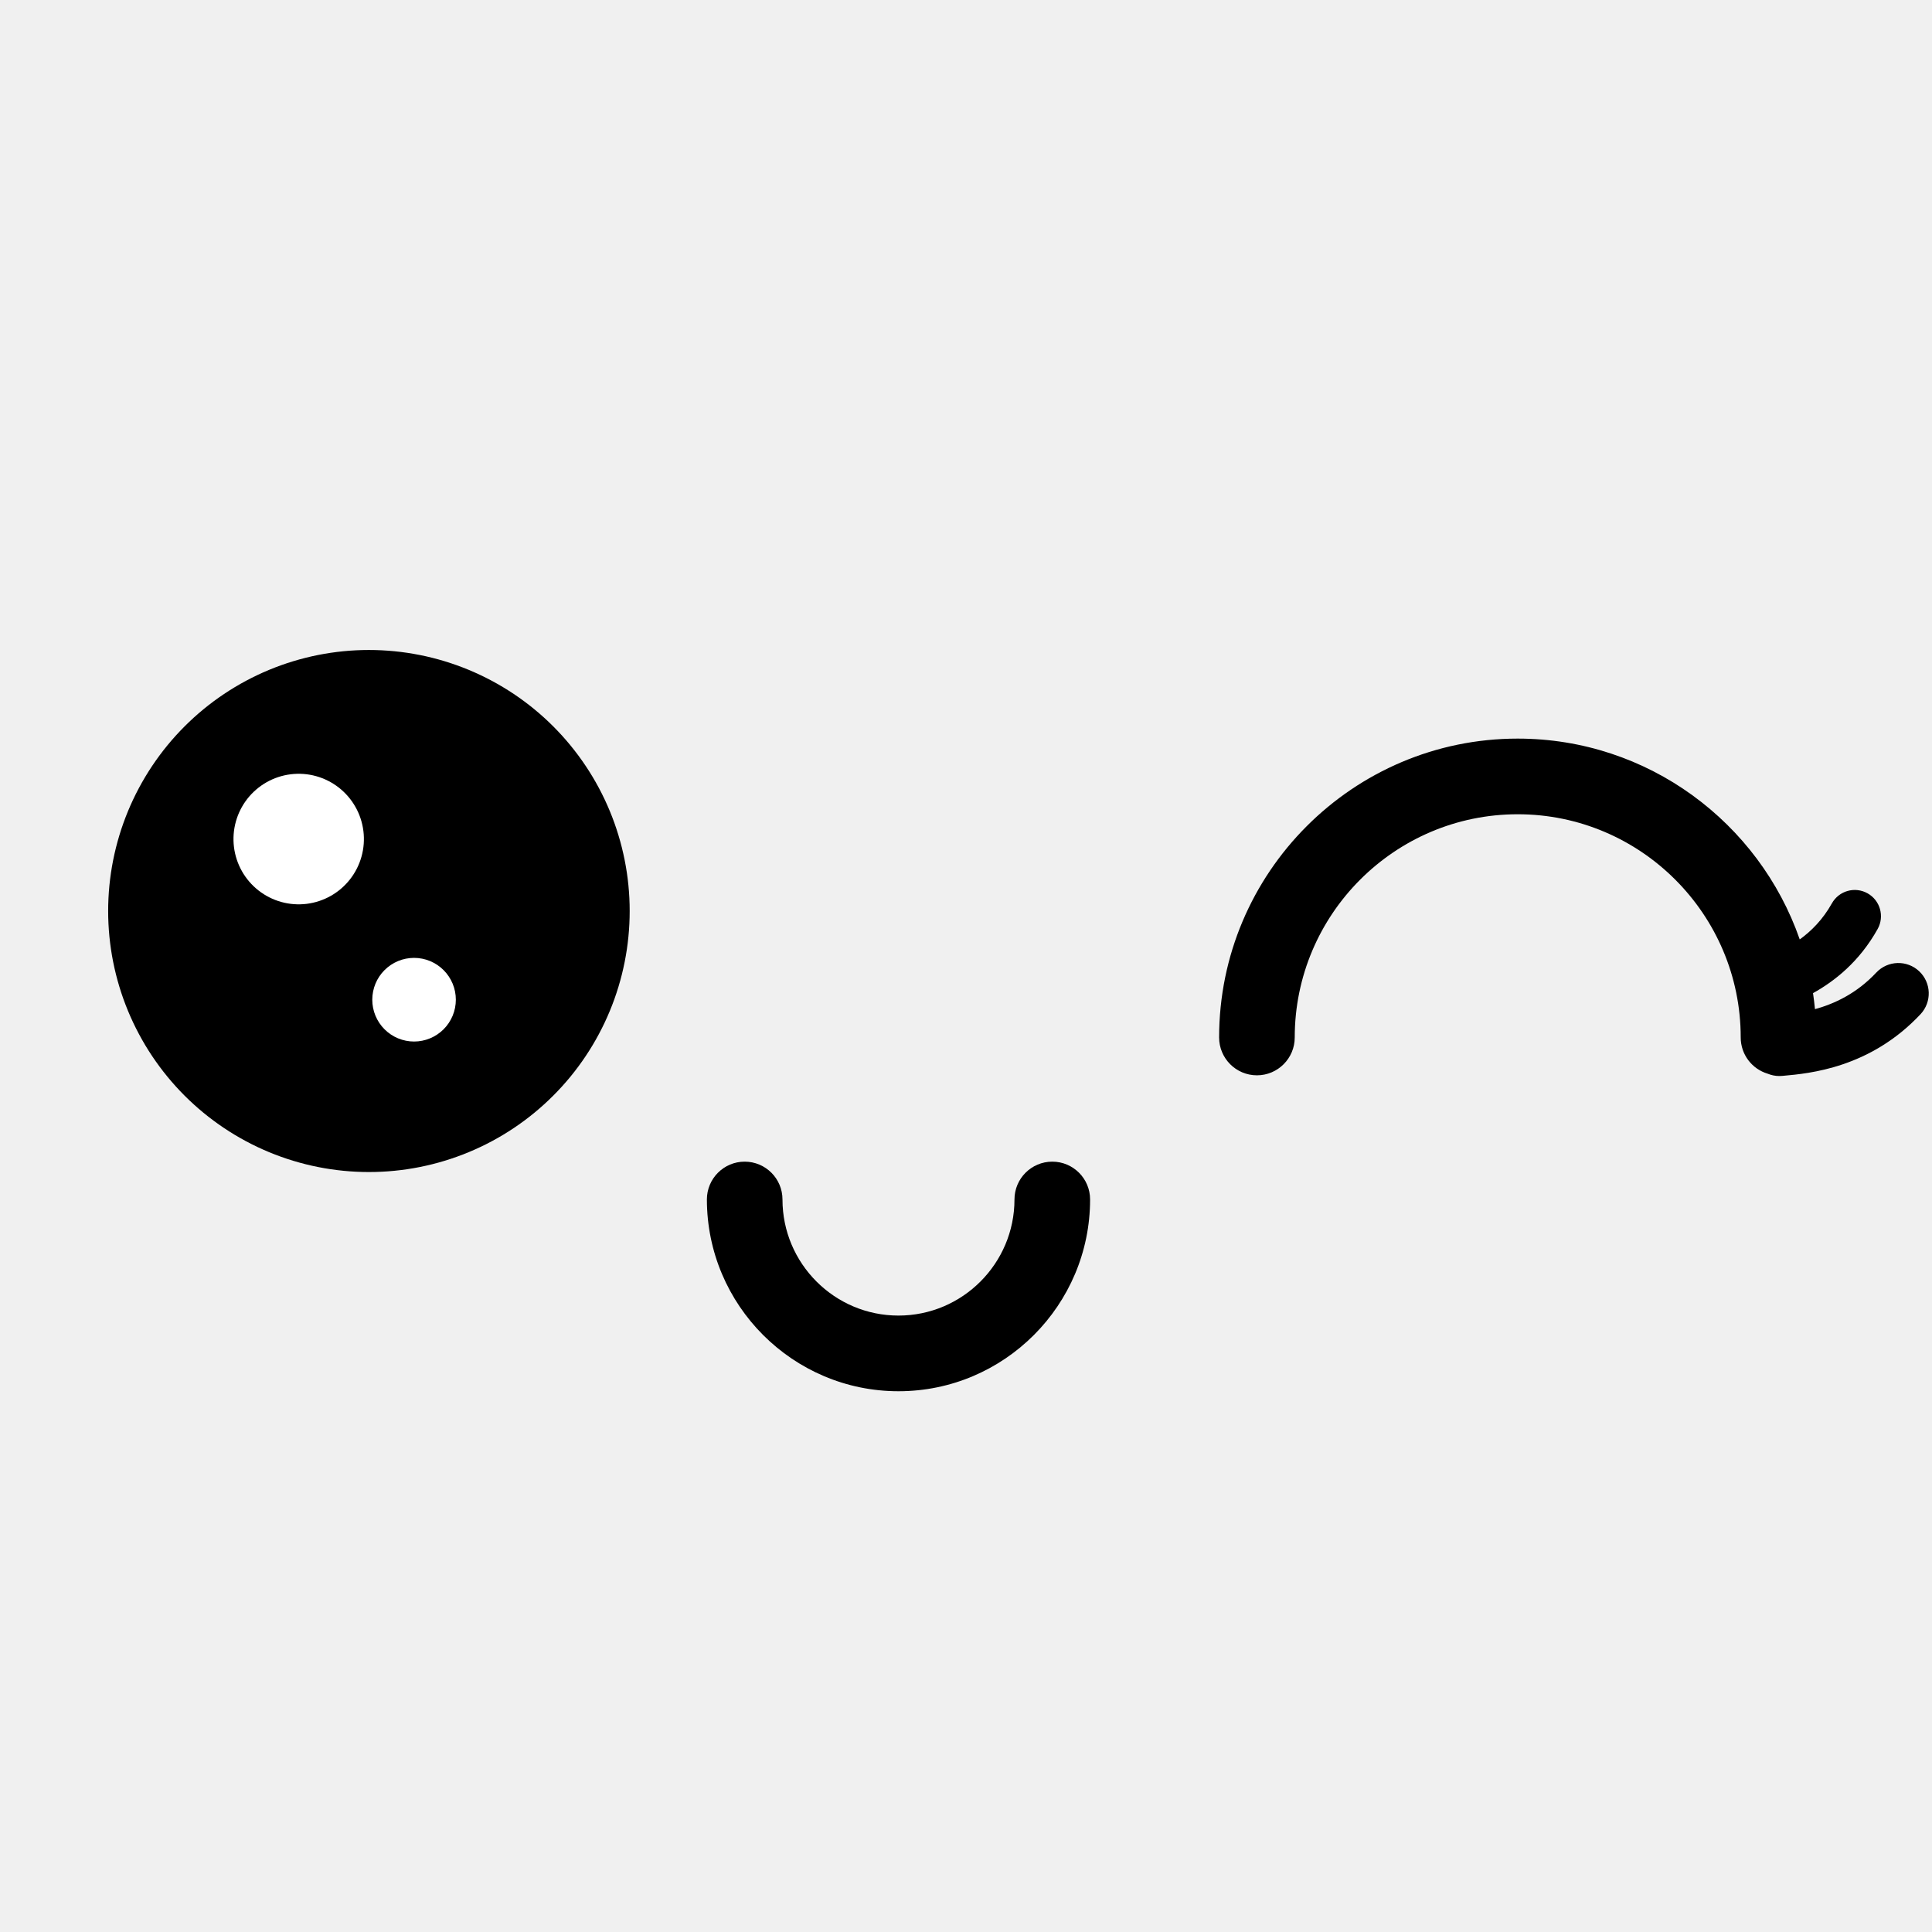
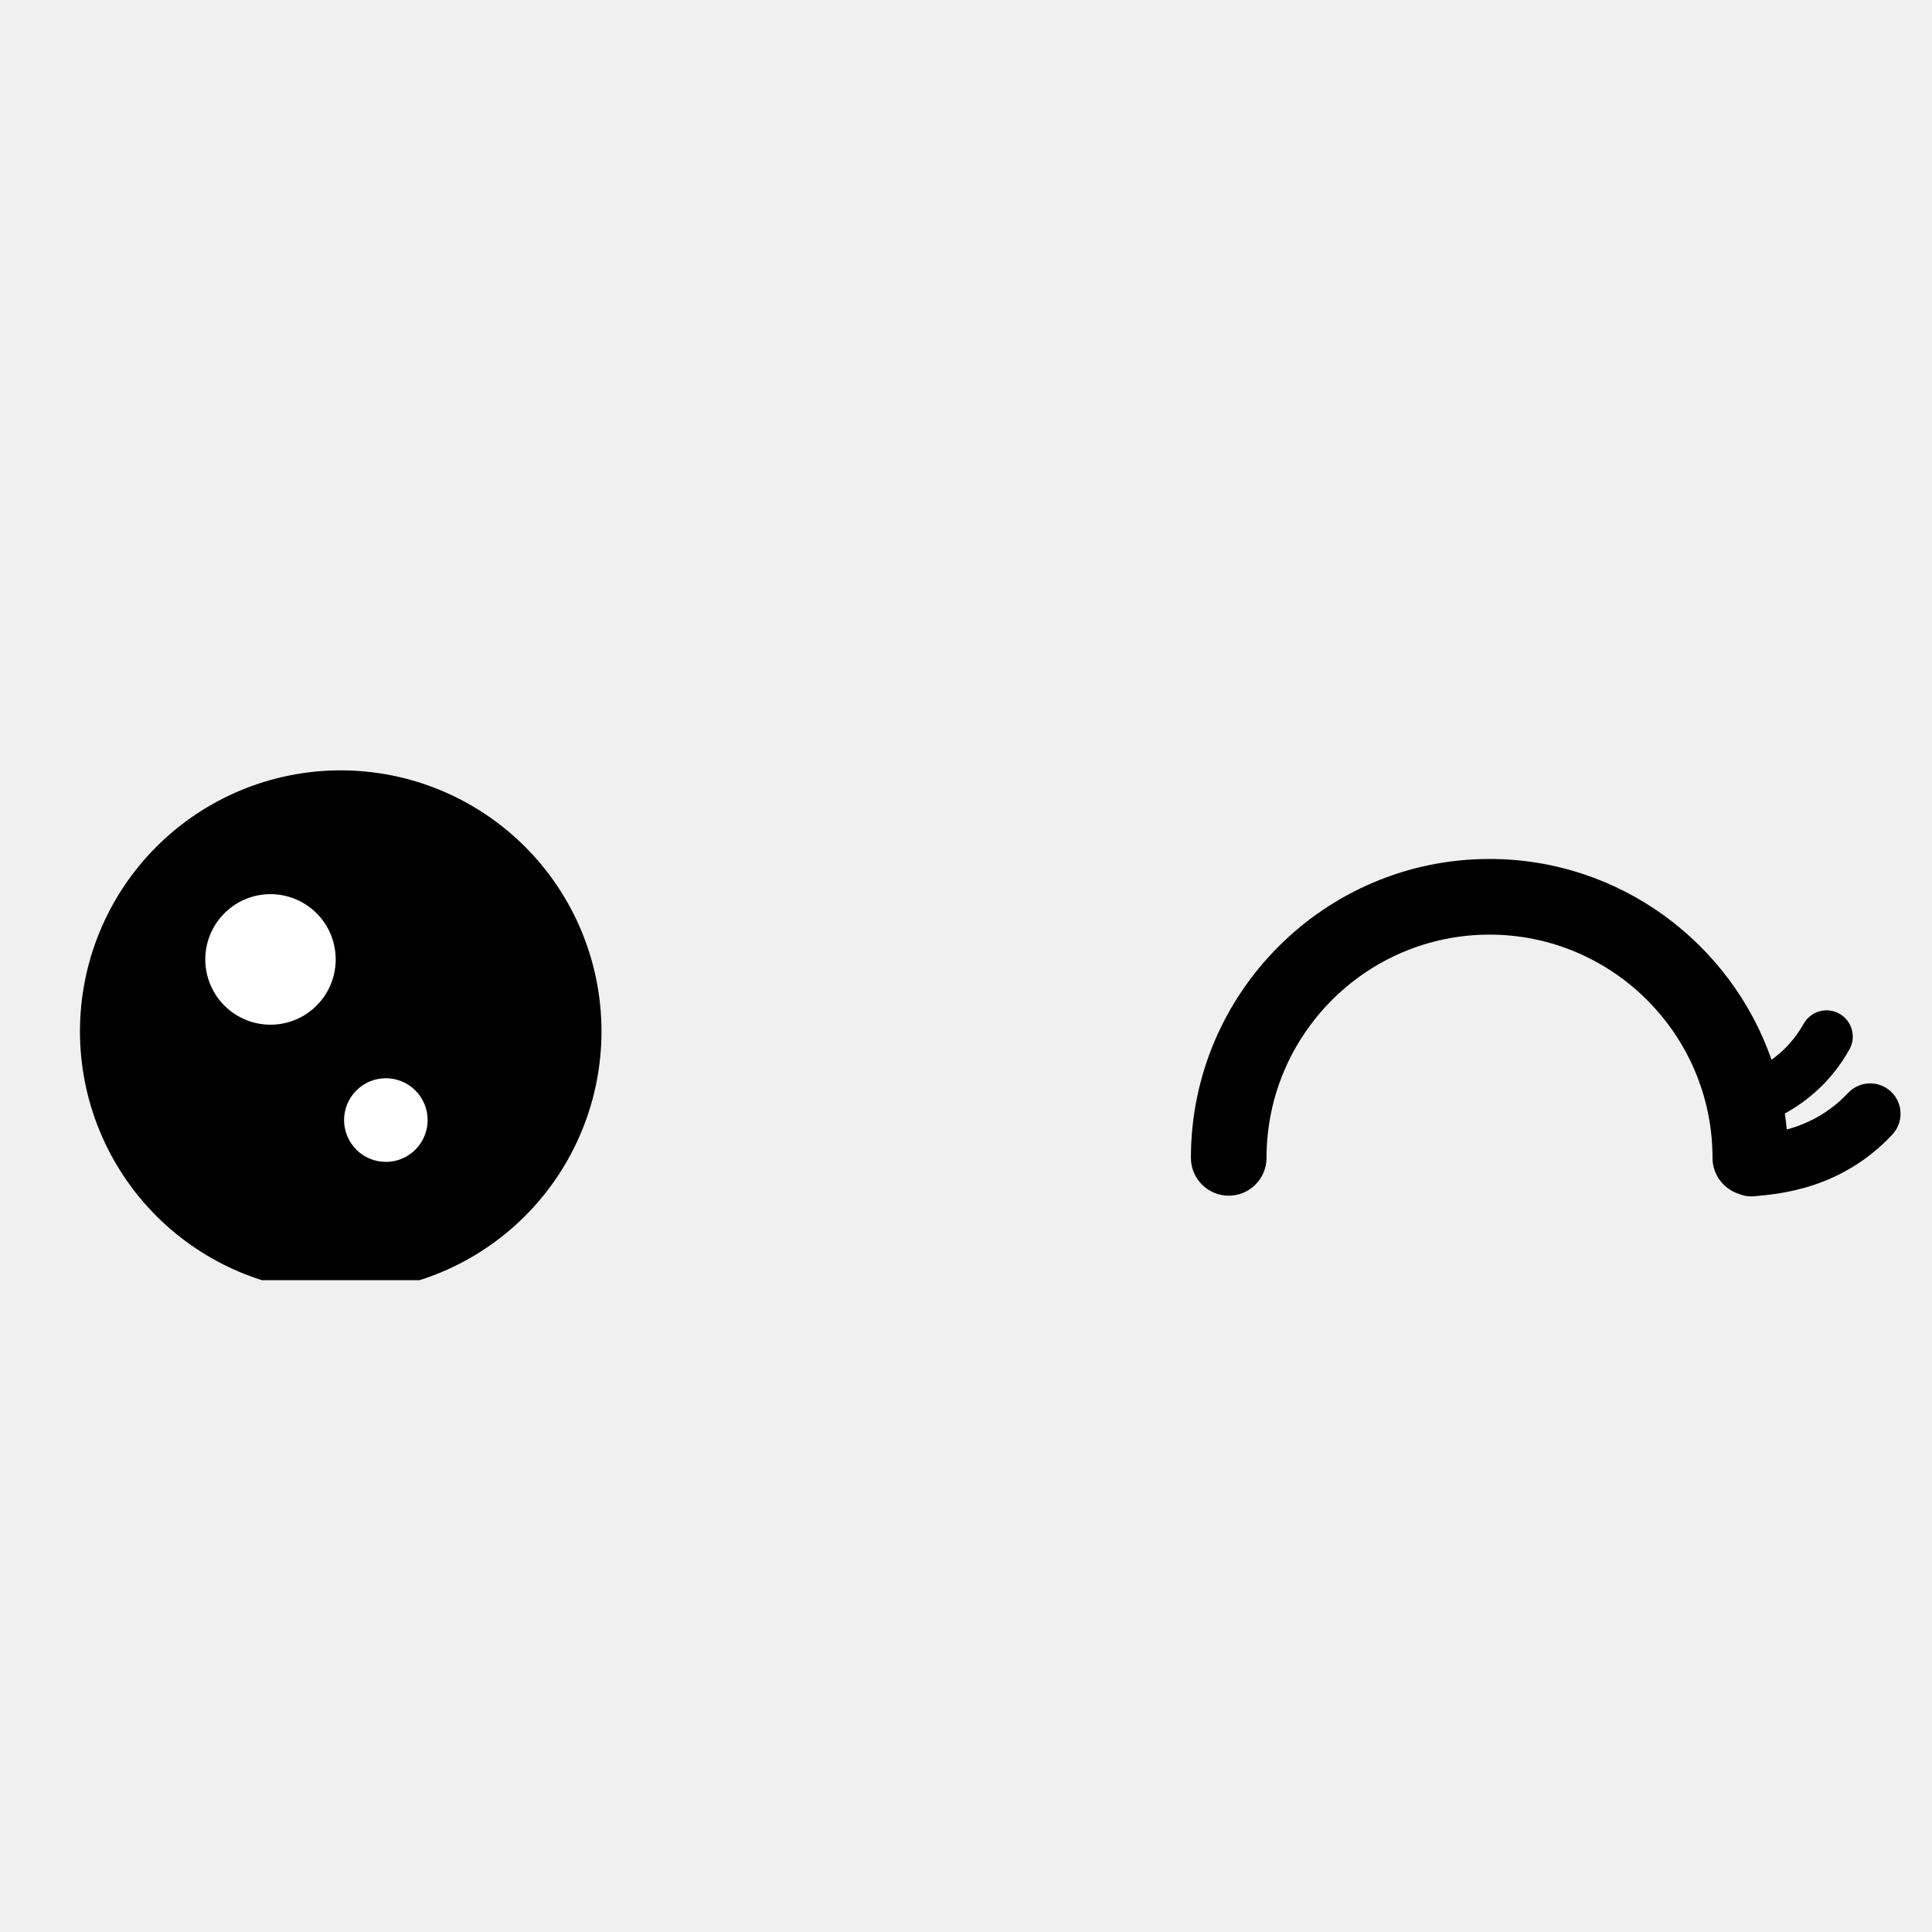
<svg xmlns="http://www.w3.org/2000/svg" width="1024" zoomAndPan="magnify" viewBox="0 0 768 768" height="1024" preserveAspectRatio="xMidYMid meet" version="1.0">
  <defs>
-     <clipPath id="8c24b9f88d">
-       <path d="M 281 461 L 434 461 L 434 553.289 L 281 553.289 Z M 281 461 " clip-rule="nonzero" />
+     <clipPath id="4ddf23b866">
+       <path d="M 31 306 L 240 306 L 240 508.887 L 31 508.887 Z M 31 306 " clip-rule="nonzero" />
    </clipPath>
  </defs>
-   <g clip-path="url(#8c24b9f88d)">
-     <path fill="#000000" d="M 357.172 553.039 C 399.16 553.039 433.328 518.836 433.328 476.805 C 433.328 468.508 426.602 461.773 418.301 461.773 C 410.008 461.773 403.27 468.508 403.27 476.805 C 403.27 502.254 382.582 522.961 357.156 522.961 C 331.734 522.961 311.047 502.254 311.047 476.805 C 311.047 468.508 304.32 461.773 296.016 461.773 C 287.727 461.773 281 468.508 281 476.805 C 281.016 518.836 315.184 553.039 357.172 553.039 Z M 357.172 553.039 " fill-opacity="1" fill-rule="nonzero" />
+   <g clip-path="url(#4ddf23b866)">
+     <path fill="#000000" d="M 62.145 336.617 C 60.945 337.816 59.777 339.047 58.637 340.305 C 57.5 341.562 56.391 342.848 55.316 344.164 C 54.238 345.477 53.195 346.812 52.184 348.176 C 51.176 349.539 50.199 350.93 49.254 352.34 C 48.312 353.754 47.406 355.188 46.531 356.645 C 45.66 358.102 44.824 359.578 44.023 361.074 C 43.227 362.574 42.461 364.09 41.738 365.625 C 41.012 367.16 40.324 368.711 39.676 370.281 C 39.027 371.848 38.414 373.434 37.844 375.031 C 37.273 376.629 36.742 378.242 36.25 379.867 C 35.758 381.492 35.305 383.129 34.891 384.777 C 34.48 386.422 34.109 388.078 33.777 389.746 C 33.445 391.41 33.156 393.082 32.906 394.762 C 32.656 396.441 32.449 398.125 32.285 399.816 C 32.117 401.508 31.992 403.199 31.91 404.895 C 31.824 406.594 31.785 408.289 31.785 409.988 C 31.785 411.684 31.824 413.383 31.91 415.078 C 31.992 416.773 32.117 418.469 32.285 420.156 C 32.449 421.848 32.656 423.531 32.906 425.211 C 33.156 426.891 33.445 428.566 33.777 430.23 C 34.105 431.895 34.477 433.551 34.891 435.199 C 35.301 436.848 35.754 438.484 36.246 440.109 C 36.738 441.734 37.273 443.344 37.844 444.945 C 38.414 446.543 39.023 448.125 39.676 449.695 C 40.324 451.266 41.012 452.816 41.734 454.352 C 42.461 455.887 43.223 457.402 44.023 458.902 C 44.824 460.398 45.66 461.875 46.531 463.332 C 47.402 464.789 48.309 466.223 49.254 467.633 C 50.195 469.047 51.172 470.434 52.184 471.797 C 53.191 473.164 54.234 474.5 55.312 475.812 C 56.387 477.125 57.496 478.41 58.637 479.668 C 59.773 480.93 60.945 482.156 62.145 483.359 C 63.344 484.559 64.57 485.73 65.828 486.871 C 67.086 488.012 68.371 489.121 69.68 490.195 C 70.992 491.273 72.328 492.32 73.691 493.332 C 75.055 494.34 76.441 495.32 77.852 496.262 C 79.262 497.207 80.695 498.113 82.148 498.988 C 83.605 499.859 85.082 500.699 86.578 501.496 C 88.074 502.297 89.586 503.062 91.121 503.789 C 92.656 504.516 94.203 505.203 95.773 505.852 C 97.34 506.5 98.922 507.113 100.52 507.684 C 102.117 508.258 103.727 508.789 105.352 509.281 C 106.973 509.773 108.609 510.227 110.254 510.641 C 111.898 511.055 113.555 511.426 115.219 511.758 C 116.883 512.09 118.551 512.379 120.23 512.629 C 121.91 512.875 123.59 513.086 125.281 513.25 C 126.969 513.418 128.66 513.543 130.355 513.625 C 132.047 513.711 133.742 513.75 135.441 513.75 C 137.137 513.75 138.832 513.711 140.527 513.625 C 142.219 513.543 143.91 513.418 145.602 513.25 C 147.289 513.086 148.973 512.879 150.648 512.629 C 152.328 512.379 154 512.09 155.664 511.758 C 157.328 511.426 158.98 511.055 160.625 510.641 C 162.273 510.23 163.906 509.777 165.531 509.285 C 167.152 508.789 168.766 508.258 170.359 507.688 C 171.957 507.113 173.539 506.504 175.109 505.852 C 176.676 505.203 178.227 504.516 179.758 503.789 C 181.293 503.062 182.809 502.301 184.305 501.5 C 185.801 500.699 187.277 499.863 188.73 498.988 C 190.188 498.117 191.617 497.207 193.027 496.266 C 194.441 495.32 195.828 494.344 197.188 493.332 C 198.551 492.32 199.887 491.277 201.199 490.199 C 202.512 489.121 203.797 488.012 205.051 486.871 C 206.309 485.73 207.539 484.562 208.738 483.359 C 209.938 482.16 211.105 480.93 212.246 479.672 C 213.383 478.414 214.492 477.129 215.57 475.816 C 216.645 474.504 217.688 473.164 218.699 471.801 C 219.711 470.438 220.688 469.051 221.629 467.637 C 222.57 466.227 223.477 464.793 224.352 463.336 C 225.223 461.879 226.059 460.402 226.859 458.902 C 227.656 457.406 228.422 455.891 229.145 454.355 C 229.871 452.82 230.559 451.266 231.207 449.699 C 231.855 448.129 232.469 446.547 233.039 444.945 C 233.609 443.348 234.141 441.734 234.637 440.109 C 235.129 438.484 235.578 436.852 235.992 435.203 C 236.402 433.555 236.777 431.898 237.105 430.234 C 237.438 428.566 237.727 426.895 237.977 425.215 C 238.227 423.535 238.434 421.852 238.602 420.16 C 238.766 418.473 238.891 416.777 238.973 415.082 C 239.059 413.387 239.098 411.688 239.098 409.992 C 239.098 408.293 239.059 406.594 238.973 404.898 C 238.891 403.203 238.766 401.512 238.602 399.82 C 238.434 398.129 238.227 396.445 237.977 394.766 C 237.727 393.086 237.438 391.414 237.109 389.75 C 236.777 388.082 236.406 386.426 235.992 384.777 C 235.582 383.133 235.129 381.496 234.637 379.871 C 234.145 378.246 233.613 376.633 233.039 375.035 C 232.469 373.438 231.859 371.852 231.211 370.281 C 230.559 368.715 229.871 367.164 229.148 365.629 C 228.422 364.094 227.66 362.574 226.859 361.078 C 226.059 359.582 225.227 358.102 224.352 356.648 C 223.48 355.191 222.574 353.754 221.629 352.344 C 220.688 350.934 219.711 349.543 218.699 348.18 C 217.691 346.816 216.648 345.477 215.57 344.164 C 214.496 342.852 213.387 341.566 212.246 340.309 C 211.109 339.051 209.938 337.82 208.738 336.621 C 207.539 335.418 206.312 334.25 205.055 333.109 C 203.797 331.969 202.516 330.859 201.203 329.781 C 199.891 328.703 198.555 327.66 197.191 326.648 C 195.828 325.637 194.441 324.66 193.031 323.715 C 191.621 322.773 190.188 321.863 188.734 320.992 C 187.277 320.117 185.805 319.281 184.309 318.48 C 182.812 317.68 181.297 316.918 179.762 316.191 C 178.23 315.465 176.68 314.777 175.109 314.125 C 173.543 313.477 171.961 312.867 170.363 312.293 C 168.766 311.723 167.156 311.188 165.535 310.695 C 163.91 310.203 162.277 309.75 160.629 309.336 C 158.984 308.926 157.328 308.555 155.664 308.223 C 154.004 307.891 152.332 307.602 150.652 307.352 C 148.977 307.102 147.293 306.895 145.605 306.727 C 143.914 306.562 142.223 306.438 140.531 306.352 C 138.836 306.27 137.141 306.227 135.445 306.227 C 133.746 306.227 132.051 306.27 130.355 306.352 C 128.664 306.438 126.973 306.562 125.285 306.727 C 123.594 306.895 121.91 307.102 120.234 307.352 C 118.555 307.598 116.883 307.891 115.223 308.223 C 113.559 308.551 111.902 308.926 110.258 309.336 C 108.609 309.75 106.977 310.203 105.352 310.695 C 103.73 311.188 102.121 311.719 100.523 312.293 C 98.926 312.863 97.344 313.477 95.777 314.125 C 94.207 314.773 92.656 315.465 91.125 316.188 C 89.59 316.914 88.074 317.68 86.578 318.48 C 85.082 319.277 83.609 320.117 82.152 320.988 C 80.699 321.863 79.266 322.77 77.855 323.715 C 76.445 324.656 75.059 325.633 73.695 326.645 C 72.332 327.656 70.996 328.703 69.684 329.777 C 68.371 330.855 67.09 331.965 65.832 333.105 C 64.574 334.246 63.348 335.418 62.145 336.617 Z M 62.145 336.617 " fill-opacity="1" fill-rule="nonzero" />
  </g>
-   <path fill="#000000" d="M 73.355 288.77 C 72.156 289.969 70.988 291.199 69.848 292.457 C 68.707 293.715 67.602 295 66.523 296.312 C 65.449 297.625 64.402 298.965 63.395 300.328 C 62.383 301.691 61.406 303.082 60.465 304.492 C 59.523 305.906 58.613 307.34 57.742 308.797 C 56.871 310.254 56.035 311.73 55.234 313.227 C 54.434 314.723 53.672 316.242 52.945 317.777 C 52.223 319.312 51.535 320.863 50.883 322.434 C 50.234 324 49.625 325.586 49.055 327.184 C 48.48 328.781 47.949 330.395 47.457 332.02 C 46.965 333.645 46.512 335.281 46.102 336.926 C 45.688 338.574 45.316 340.23 44.984 341.898 C 44.656 343.562 44.363 345.234 44.117 346.914 C 43.867 348.594 43.66 350.277 43.492 351.969 C 43.328 353.66 43.203 355.352 43.117 357.047 C 43.035 358.746 42.992 360.441 42.992 362.141 C 42.992 363.836 43.035 365.535 43.117 367.23 C 43.203 368.926 43.328 370.621 43.492 372.309 C 43.66 374 43.867 375.684 44.117 377.363 C 44.363 379.043 44.652 380.719 44.984 382.383 C 45.316 384.047 45.688 385.703 46.102 387.352 C 46.512 389 46.965 390.637 47.457 392.262 C 47.949 393.887 48.48 395.496 49.051 397.098 C 49.625 398.695 50.234 400.277 50.883 401.848 C 51.531 403.418 52.219 404.969 52.945 406.504 C 53.672 408.039 54.434 409.555 55.234 411.051 C 56.031 412.551 56.867 414.027 57.738 415.484 C 58.613 416.941 59.52 418.375 60.461 419.785 C 61.406 421.199 62.383 422.586 63.391 423.949 C 64.402 425.312 65.445 426.652 66.523 427.965 C 67.598 429.277 68.707 430.562 69.844 431.82 C 70.984 433.082 72.152 434.309 73.352 435.512 C 74.551 436.711 75.781 437.883 77.039 439.023 C 78.293 440.164 79.578 441.273 80.891 442.348 C 82.203 443.426 83.539 444.469 84.902 445.48 C 86.262 446.492 87.648 447.473 89.059 448.414 C 90.473 449.359 91.902 450.266 93.359 451.141 C 94.812 452.012 96.289 452.848 97.785 453.648 C 99.281 454.449 100.797 455.215 102.328 455.941 C 103.863 456.664 105.414 457.355 106.98 458.004 C 108.547 458.652 110.129 459.266 111.727 459.836 C 113.324 460.41 114.938 460.941 116.559 461.434 C 118.184 461.926 119.816 462.379 121.461 462.793 C 123.109 463.207 124.762 463.578 126.426 463.91 C 128.09 464.238 129.762 464.531 131.438 464.781 C 133.117 465.027 134.801 465.238 136.488 465.402 C 138.176 465.57 139.867 465.695 141.562 465.777 C 143.258 465.859 144.953 465.902 146.648 465.902 C 148.344 465.902 150.039 465.859 151.734 465.777 C 153.43 465.695 155.121 465.57 156.809 465.402 C 158.496 465.238 160.18 465.027 161.859 464.781 C 163.535 464.531 165.207 464.242 166.871 463.91 C 168.535 463.578 170.191 463.207 171.836 462.793 C 173.48 462.383 175.117 461.93 176.738 461.434 C 178.363 460.941 179.973 460.41 181.57 459.836 C 183.168 459.266 184.75 458.656 186.316 458.004 C 187.883 457.355 189.434 456.668 190.969 455.941 C 192.504 455.215 194.016 454.453 195.512 453.652 C 197.008 452.852 198.484 452.016 199.941 451.141 C 201.395 450.27 202.828 449.359 204.238 448.418 C 205.648 447.473 207.035 446.496 208.398 445.484 C 209.762 444.473 211.098 443.43 212.41 442.352 C 213.719 441.273 215.004 440.164 216.262 439.023 C 217.52 437.883 218.746 436.715 219.945 435.512 C 221.145 434.312 222.316 433.082 223.453 431.824 C 224.594 430.566 225.703 429.281 226.777 427.969 C 227.855 426.656 228.898 425.316 229.906 423.953 C 230.918 422.59 231.895 421.203 232.836 419.789 C 233.781 418.379 234.688 416.945 235.559 415.488 C 236.434 414.031 237.27 412.555 238.066 411.055 C 238.867 409.559 239.629 408.043 240.355 406.508 C 241.082 404.973 241.77 403.418 242.418 401.852 C 243.066 400.281 243.676 398.699 244.25 397.098 C 244.82 395.5 245.352 393.887 245.844 392.262 C 246.336 390.637 246.789 389.004 247.203 387.355 C 247.613 385.707 247.984 384.051 248.316 382.387 C 248.648 380.719 248.938 379.047 249.188 377.367 C 249.434 375.688 249.645 374.004 249.809 372.312 C 249.977 370.625 250.102 368.93 250.184 367.234 C 250.266 365.539 250.309 363.84 250.309 362.145 C 250.309 360.445 250.266 358.746 250.184 357.051 C 250.102 355.355 249.977 353.664 249.809 351.973 C 249.645 350.281 249.434 348.598 249.188 346.918 C 248.938 345.238 248.648 343.566 248.316 341.898 C 247.984 340.234 247.613 338.578 247.203 336.93 C 246.789 335.285 246.336 333.648 245.844 332.023 C 245.352 330.398 244.82 328.785 244.25 327.188 C 243.68 325.586 243.066 324.004 242.418 322.434 C 241.77 320.867 241.082 319.312 240.355 317.777 C 239.633 316.242 238.867 314.727 238.07 313.23 C 237.27 311.73 236.434 310.254 235.562 308.797 C 234.691 307.344 233.781 305.906 232.84 304.496 C 231.898 303.082 230.922 301.695 229.91 300.332 C 228.898 298.969 227.855 297.629 226.781 296.316 C 225.703 295.004 224.598 293.719 223.457 292.461 C 222.316 291.203 221.148 289.973 219.949 288.773 C 218.75 287.57 217.52 286.402 216.266 285.262 C 215.008 284.121 213.723 283.012 212.41 281.934 C 211.102 280.855 209.762 279.812 208.402 278.801 C 207.039 277.789 205.652 276.812 204.242 275.867 C 202.832 274.926 201.398 274.016 199.941 273.145 C 198.488 272.27 197.012 271.434 195.516 270.633 C 194.02 269.832 192.504 269.07 190.973 268.344 C 189.438 267.617 187.887 266.93 186.32 266.277 C 184.754 265.629 183.172 265.02 181.574 264.445 C 179.977 263.875 178.367 263.34 176.742 262.848 C 175.121 262.355 173.484 261.902 171.84 261.488 C 170.195 261.078 168.539 260.703 166.875 260.375 C 165.211 260.043 163.539 259.754 161.863 259.504 C 160.184 259.254 158.5 259.047 156.812 258.879 C 155.125 258.715 153.434 258.59 151.738 258.504 C 150.043 258.422 148.348 258.379 146.652 258.379 C 144.957 258.379 143.262 258.422 141.566 258.504 C 139.871 258.586 138.18 258.711 136.492 258.879 C 134.805 259.047 133.121 259.254 131.441 259.504 C 129.766 259.75 128.094 260.043 126.43 260.371 C 124.766 260.703 123.113 261.078 121.465 261.488 C 119.82 261.902 118.188 262.355 116.562 262.848 C 114.938 263.34 113.328 263.871 111.73 264.445 C 110.133 265.016 108.551 265.629 106.984 266.277 C 105.418 266.926 103.867 267.613 102.332 268.34 C 100.801 269.066 99.285 269.832 97.789 270.629 C 96.293 271.43 94.816 272.27 93.363 273.141 C 91.906 274.016 90.473 274.922 89.062 275.867 C 87.652 276.809 86.266 277.785 84.902 278.797 C 83.543 279.809 82.203 280.855 80.895 281.93 C 79.582 283.008 78.297 284.117 77.039 285.258 C 75.785 286.398 74.555 287.57 73.355 288.77 Z M 73.355 288.77 " fill-opacity="1" fill-rule="nonzero" />
-   <path fill="#ffffff" d="M 105.961 310.957 C 105.223 311.375 104.508 311.832 103.812 312.32 C 103.117 312.809 102.449 313.332 101.809 313.887 C 101.164 314.441 100.551 315.027 99.965 315.641 C 99.379 316.258 98.824 316.898 98.301 317.57 C 97.781 318.238 97.293 318.934 96.836 319.652 C 96.383 320.367 95.965 321.105 95.582 321.867 C 95.199 322.625 94.855 323.402 94.551 324.195 C 94.246 324.988 93.98 325.793 93.754 326.613 C 93.527 327.43 93.34 328.258 93.195 329.098 C 93.051 329.934 92.945 330.777 92.883 331.621 C 92.82 332.469 92.801 333.32 92.82 334.168 C 92.84 335.02 92.902 335.863 93.008 336.707 C 93.109 337.551 93.254 338.387 93.441 339.219 C 93.625 340.047 93.852 340.863 94.117 341.672 C 94.383 342.477 94.691 343.27 95.035 344.047 C 95.379 344.824 95.758 345.582 96.176 346.32 C 96.594 347.062 97.047 347.777 97.535 348.473 C 98.027 349.168 98.547 349.84 99.102 350.48 C 99.656 351.125 100.242 351.738 100.855 352.328 C 101.469 352.914 102.113 353.469 102.781 353.988 C 103.449 354.512 104.145 355 104.859 355.457 C 105.578 355.91 106.316 356.328 107.074 356.711 C 107.832 357.094 108.605 357.438 109.398 357.746 C 110.191 358.051 110.996 358.316 111.812 358.543 C 112.633 358.77 113.461 358.957 114.297 359.102 C 115.133 359.246 115.973 359.352 116.82 359.414 C 117.668 359.477 118.516 359.5 119.363 359.477 C 120.211 359.457 121.059 359.395 121.902 359.293 C 122.742 359.188 123.578 359.043 124.406 358.855 C 125.234 358.672 126.055 358.445 126.859 358.176 C 127.664 357.91 128.457 357.605 129.234 357.262 C 130.008 356.918 130.766 356.535 131.504 356.117 C 132.242 355.699 132.961 355.246 133.656 354.754 C 134.348 354.266 135.016 353.746 135.66 353.191 C 136.305 352.633 136.918 352.051 137.504 351.434 C 138.09 350.82 138.645 350.176 139.164 349.508 C 139.688 348.836 140.176 348.145 140.629 347.426 C 141.086 346.707 141.504 345.969 141.887 345.211 C 142.266 344.449 142.609 343.676 142.918 342.883 C 143.223 342.09 143.488 341.281 143.715 340.465 C 143.941 339.645 144.129 338.816 144.273 337.98 C 144.418 337.141 144.523 336.301 144.586 335.453 C 144.648 334.605 144.668 333.758 144.648 332.906 C 144.629 332.059 144.566 331.211 144.461 330.367 C 144.359 329.523 144.211 328.688 144.027 327.859 C 143.84 327.027 143.613 326.211 143.348 325.402 C 143.082 324.598 142.777 323.805 142.434 323.027 C 142.09 322.25 141.711 321.492 141.289 320.754 C 140.871 320.016 140.418 319.297 139.93 318.602 C 139.441 317.906 138.922 317.238 138.367 316.594 C 137.812 315.949 137.227 315.336 136.613 314.75 C 135.996 314.164 135.355 313.609 134.688 313.086 C 134.016 312.562 133.324 312.074 132.605 311.617 C 131.891 311.164 131.152 310.746 130.395 310.363 C 129.637 309.98 128.859 309.637 128.07 309.332 C 127.277 309.023 126.473 308.758 125.652 308.531 C 124.836 308.305 124.008 308.117 123.172 307.973 C 122.336 307.828 121.492 307.723 120.648 307.66 C 119.801 307.598 118.953 307.578 118.105 307.598 C 117.254 307.617 116.41 307.68 115.566 307.785 C 114.723 307.887 113.887 308.035 113.059 308.219 C 112.23 308.406 111.414 308.633 110.609 308.898 C 109.801 309.164 109.012 309.469 108.234 309.812 C 107.457 310.156 106.699 310.539 105.961 310.957 Z M 105.961 310.957 " fill-opacity="1" fill-rule="nonzero" />
-   <path fill="#ffffff" d="M 147.984 397.395 C 147.984 397.938 148.012 398.484 148.066 399.023 C 148.117 399.566 148.199 400.105 148.305 400.637 C 148.41 401.172 148.543 401.699 148.699 402.223 C 148.859 402.742 149.043 403.254 149.25 403.758 C 149.457 404.262 149.691 404.75 149.945 405.23 C 150.203 405.711 150.484 406.18 150.785 406.633 C 151.086 407.086 151.41 407.52 151.754 407.941 C 152.102 408.363 152.465 408.766 152.852 409.152 C 153.234 409.535 153.637 409.902 154.059 410.246 C 154.477 410.594 154.914 410.914 155.367 411.219 C 155.82 411.52 156.285 411.801 156.766 412.059 C 157.246 412.312 157.734 412.547 158.238 412.754 C 158.742 412.965 159.254 413.145 159.773 413.305 C 160.293 413.461 160.82 413.594 161.355 413.699 C 161.887 413.809 162.426 413.887 162.965 413.941 C 163.508 413.992 164.051 414.02 164.594 414.02 C 165.137 414.02 165.68 413.992 166.223 413.941 C 166.762 413.887 167.301 413.809 167.836 413.699 C 168.367 413.594 168.895 413.461 169.414 413.305 C 169.938 413.145 170.449 412.965 170.949 412.754 C 171.453 412.547 171.945 412.312 172.422 412.059 C 172.902 411.801 173.371 411.52 173.82 411.219 C 174.273 410.914 174.711 410.594 175.129 410.246 C 175.551 409.902 175.953 409.535 176.34 409.152 C 176.723 408.766 177.086 408.363 177.434 407.941 C 177.777 407.52 178.102 407.086 178.402 406.633 C 178.707 406.18 178.984 405.711 179.242 405.23 C 179.5 404.75 179.73 404.262 179.938 403.758 C 180.148 403.254 180.328 402.742 180.488 402.223 C 180.645 401.699 180.777 401.172 180.883 400.637 C 180.988 400.105 181.07 399.566 181.121 399.023 C 181.176 398.484 181.203 397.938 181.203 397.395 C 181.203 396.852 181.176 396.309 181.121 395.766 C 181.07 395.223 180.988 394.688 180.883 394.152 C 180.777 393.617 180.645 393.09 180.488 392.57 C 180.328 392.047 180.148 391.535 179.938 391.031 C 179.73 390.531 179.5 390.039 179.242 389.559 C 178.984 389.078 178.707 388.609 178.402 388.16 C 178.102 387.707 177.777 387.27 177.434 386.848 C 177.086 386.426 176.723 386.023 176.34 385.641 C 175.953 385.254 175.551 384.891 175.129 384.543 C 174.711 384.199 174.273 383.875 173.82 383.57 C 173.371 383.27 172.902 382.988 172.422 382.734 C 171.945 382.477 171.453 382.242 170.949 382.035 C 170.449 381.828 169.938 381.645 169.414 381.484 C 168.895 381.328 168.367 381.195 167.836 381.09 C 167.301 380.984 166.762 380.902 166.223 380.852 C 165.68 380.797 165.137 380.77 164.594 380.77 C 164.051 380.77 163.508 380.797 162.965 380.852 C 162.426 380.902 161.887 380.984 161.355 381.09 C 160.82 381.195 160.293 381.328 159.773 381.484 C 159.254 381.645 158.742 381.828 158.238 382.035 C 157.734 382.242 157.246 382.477 156.766 382.734 C 156.285 382.988 155.82 383.27 155.367 383.57 C 154.914 383.875 154.477 384.199 154.059 384.543 C 153.637 384.891 153.234 385.254 152.852 385.641 C 152.465 386.023 152.102 386.426 151.754 386.848 C 151.41 387.27 151.086 387.707 150.785 388.16 C 150.484 388.609 150.203 389.078 149.945 389.559 C 149.691 390.039 149.457 390.531 149.25 391.031 C 149.043 391.535 148.859 392.047 148.699 392.57 C 148.543 393.09 148.41 393.617 148.305 394.152 C 148.199 394.684 148.117 395.223 148.066 395.766 C 148.012 396.309 147.984 396.852 147.984 397.395 Z M 147.984 397.395 " fill-opacity="1" fill-rule="nonzero" />
-   <path fill="#000000" d="M 603.305 293.605 C 655.117 293.605 699.27 327.016 715.426 373.438 C 720.016 370.117 724.594 365.551 728.188 359.125 C 730.996 354.09 737.34 352.289 742.371 355.102 C 747.398 357.91 749.199 364.262 746.391 369.297 C 739.125 382.305 729.285 390.035 720.703 394.789 C 721.012 396.898 721.273 399.02 721.477 401.156 C 729.199 399.035 738.043 394.938 745.836 386.625 C 750.398 381.766 758.027 381.516 762.898 386.082 C 767.75 390.648 768 398.289 763.438 403.16 C 743.379 424.559 719.227 426.723 708.906 427.645 L 708.379 427.688 C 708.012 427.719 707.648 427.734 707.281 427.734 C 705.66 427.734 704.109 427.398 702.676 426.812 C 696.477 424.953 691.961 419.215 691.961 412.41 C 691.961 363.484 652.191 323.68 603.316 323.68 C 554.441 323.68 514.676 363.484 514.676 412.41 C 514.676 420.707 507.949 427.453 499.645 427.453 C 491.355 427.453 484.617 420.723 484.617 412.41 C 484.617 346.891 537.863 293.605 603.305 293.605 Z M 603.305 293.605 " fill-opacity="1" fill-rule="nonzero" />
+   <path fill="#ffffff" d="M 94.754 358.805 C 94.016 359.223 93.297 359.68 92.602 360.168 C 91.91 360.656 91.242 361.18 90.598 361.734 C 89.953 362.289 89.34 362.875 88.754 363.488 C 88.168 364.105 87.617 364.746 87.094 365.418 C 86.57 366.086 86.082 366.781 85.629 367.5 C 85.172 368.215 84.754 368.953 84.375 369.715 C 83.992 370.473 83.648 371.25 83.344 372.043 C 83.035 372.836 82.77 373.641 82.543 374.461 C 82.316 375.277 82.129 376.105 81.984 376.945 C 81.84 377.781 81.734 378.625 81.672 379.473 C 81.609 380.32 81.59 381.168 81.609 382.016 C 81.633 382.867 81.695 383.711 81.797 384.555 C 81.902 385.398 82.047 386.234 82.23 387.066 C 82.418 387.895 82.645 388.711 82.91 389.52 C 83.176 390.328 83.48 391.117 83.824 391.895 C 84.168 392.672 84.551 393.43 84.969 394.172 C 85.387 394.91 85.84 395.625 86.328 396.32 C 86.816 397.016 87.34 397.688 87.891 398.328 C 88.445 398.973 89.031 399.59 89.645 400.176 C 90.262 400.762 90.902 401.316 91.57 401.836 C 92.242 402.359 92.934 402.852 93.652 403.305 C 94.367 403.758 95.105 404.18 95.863 404.559 C 96.621 404.941 97.398 405.285 98.191 405.594 C 98.98 405.898 99.785 406.164 100.605 406.391 C 101.422 406.617 102.25 406.805 103.086 406.949 C 103.922 407.098 104.766 407.199 105.613 407.262 C 106.457 407.324 107.305 407.348 108.156 407.324 C 109.004 407.305 109.848 407.242 110.691 407.141 C 111.535 407.035 112.371 406.891 113.199 406.703 C 114.027 406.52 114.844 406.293 115.648 406.027 C 116.457 405.758 117.246 405.453 118.023 405.109 C 118.801 404.766 119.559 404.383 120.297 403.965 C 121.035 403.547 121.75 403.094 122.445 402.602 C 123.141 402.113 123.809 401.594 124.453 401.039 C 125.094 400.48 125.707 399.898 126.293 399.281 C 126.879 398.668 127.434 398.023 127.957 397.355 C 128.477 396.684 128.969 395.992 129.422 395.273 C 129.875 394.555 130.293 393.816 130.676 393.059 C 131.059 392.297 131.402 391.523 131.707 390.73 C 132.012 389.938 132.277 389.133 132.504 388.312 C 132.73 387.492 132.918 386.664 133.062 385.828 C 133.207 384.992 133.312 384.148 133.375 383.301 C 133.438 382.453 133.461 381.605 133.438 380.754 C 133.418 379.906 133.355 379.059 133.25 378.215 C 133.148 377.371 133.004 376.535 132.816 375.707 C 132.633 374.879 132.406 374.059 132.141 373.254 C 131.875 372.445 131.57 371.652 131.227 370.875 C 130.879 370.098 130.5 369.34 130.082 368.602 C 129.664 367.863 129.211 367.145 128.723 366.449 C 128.23 365.754 127.711 365.086 127.156 364.441 C 126.602 363.797 126.02 363.184 125.402 362.598 C 124.789 362.012 124.145 361.457 123.477 360.934 C 122.809 360.41 122.113 359.922 121.398 359.469 C 120.68 359.012 119.941 358.594 119.184 358.211 C 118.426 357.828 117.652 357.484 116.859 357.18 C 116.066 356.871 115.262 356.605 114.445 356.379 C 113.625 356.152 112.797 355.965 111.961 355.82 C 111.125 355.676 110.285 355.57 109.438 355.508 C 108.59 355.445 107.742 355.426 106.895 355.445 C 106.047 355.465 105.199 355.527 104.359 355.633 C 103.516 355.734 102.68 355.883 101.852 356.066 C 101.023 356.254 100.207 356.48 99.398 356.746 C 98.594 357.012 97.801 357.316 97.027 357.66 C 96.25 358.004 95.492 358.387 94.754 358.805 Z M 94.754 358.805 " fill-opacity="1" fill-rule="nonzero" />
+   <path fill="#ffffff" d="M 136.777 445.242 C 136.777 445.789 136.805 446.332 136.855 446.871 C 136.91 447.414 136.988 447.953 137.098 448.484 C 137.203 449.02 137.332 449.547 137.492 450.07 C 137.648 450.59 137.832 451.102 138.039 451.605 C 138.25 452.109 138.48 452.602 138.738 453.078 C 138.992 453.559 139.273 454.027 139.574 454.48 C 139.879 454.934 140.203 455.367 140.547 455.789 C 140.891 456.211 141.258 456.613 141.641 457 C 142.027 457.383 142.43 457.75 142.848 458.094 C 143.27 458.441 143.707 458.766 144.156 459.066 C 144.609 459.367 145.078 459.648 145.555 459.906 C 146.035 460.16 146.527 460.395 147.031 460.602 C 147.531 460.812 148.043 460.996 148.562 461.152 C 149.086 461.309 149.613 461.441 150.145 461.547 C 150.68 461.656 151.215 461.734 151.758 461.789 C 152.297 461.84 152.84 461.867 153.387 461.867 C 153.93 461.867 154.473 461.84 155.012 461.789 C 155.555 461.734 156.094 461.656 156.625 461.547 C 157.16 461.441 157.688 461.309 158.207 461.152 C 158.727 460.996 159.238 460.812 159.742 460.602 C 160.242 460.395 160.734 460.16 161.215 459.906 C 161.695 459.648 162.16 459.367 162.613 459.066 C 163.066 458.766 163.5 458.441 163.922 458.094 C 164.344 457.75 164.746 457.383 165.129 457 C 165.516 456.613 165.879 456.211 166.223 455.789 C 166.57 455.367 166.891 454.934 167.195 454.48 C 167.496 454.027 167.777 453.559 168.031 453.078 C 168.289 452.602 168.52 452.109 168.73 451.605 C 168.938 451.102 169.121 450.59 169.277 450.07 C 169.438 449.547 169.57 449.02 169.676 448.484 C 169.781 447.953 169.859 447.414 169.914 446.871 C 169.969 446.332 169.992 445.789 169.992 445.242 C 169.992 444.699 169.969 444.156 169.914 443.613 C 169.859 443.07 169.781 442.535 169.676 442 C 169.57 441.465 169.438 440.938 169.277 440.418 C 169.121 439.895 168.938 439.383 168.73 438.879 C 168.52 438.379 168.289 437.887 168.031 437.406 C 167.777 436.926 167.496 436.461 167.195 436.008 C 166.891 435.555 166.57 435.117 166.223 434.695 C 165.879 434.273 165.516 433.871 165.129 433.488 C 164.746 433.102 164.344 432.738 163.922 432.391 C 163.5 432.047 163.066 431.723 162.613 431.418 C 162.16 431.117 161.695 430.836 161.215 430.582 C 160.734 430.324 160.242 430.09 159.742 429.883 C 159.238 429.676 158.727 429.492 158.207 429.332 C 157.688 429.176 157.16 429.043 156.625 428.938 C 156.094 428.832 155.555 428.75 155.012 428.699 C 154.473 428.645 153.93 428.617 153.387 428.617 C 152.84 428.617 152.297 428.645 151.758 428.699 C 151.215 428.75 150.68 428.832 150.145 428.938 C 149.613 429.043 149.086 429.176 148.562 429.332 C 148.043 429.492 147.531 429.676 147.031 429.883 C 146.527 430.09 146.035 430.324 145.555 430.582 C 145.078 430.836 144.609 431.117 144.156 431.418 C 143.707 431.723 143.27 432.047 142.848 432.391 C 142.43 432.738 142.027 433.102 141.641 433.488 C 141.258 433.871 140.891 434.273 140.547 434.695 C 140.203 435.117 139.879 435.555 139.574 436.008 C 139.273 436.461 138.996 436.926 138.738 437.406 C 138.48 437.887 138.25 438.379 138.039 438.879 C 137.832 439.383 137.648 439.895 137.492 440.418 C 137.332 440.938 137.203 441.465 137.098 442 C 136.988 442.535 136.91 443.07 136.855 443.613 C 136.805 444.156 136.777 444.699 136.777 445.242 Z M 136.777 445.242 " fill-opacity="1" fill-rule="nonzero" />
+   <path fill="#000000" d="M 592.094 341.453 C 643.906 341.453 688.062 374.863 704.215 421.285 C 708.809 417.965 713.383 413.398 716.98 406.973 C 719.785 401.938 726.133 400.137 731.16 402.949 C 736.191 405.758 737.988 412.109 735.184 417.145 C 727.914 430.152 718.078 437.883 709.496 442.637 C 709.801 444.746 710.066 446.867 710.27 449.004 C 717.988 446.883 726.832 442.785 734.625 434.473 C 739.188 429.613 746.82 429.363 751.688 433.93 C 756.543 438.496 756.789 446.137 752.23 451.008 C 732.172 472.406 708.02 474.57 697.695 475.492 L 697.168 475.539 C 696.805 475.566 696.438 475.582 696.074 475.582 C 694.449 475.582 692.902 475.246 691.469 474.66 C 685.27 472.801 680.75 467.062 680.75 460.258 C 680.75 411.332 640.984 371.527 592.109 371.527 C 543.234 371.527 503.465 411.332 503.465 460.258 C 503.465 468.555 496.742 475.305 488.438 475.305 C 480.148 475.305 473.406 468.57 473.406 460.258 C 473.406 394.738 526.652 341.453 592.094 341.453 Z M 592.094 341.453 " fill-opacity="1" fill-rule="nonzero" />
</svg>
